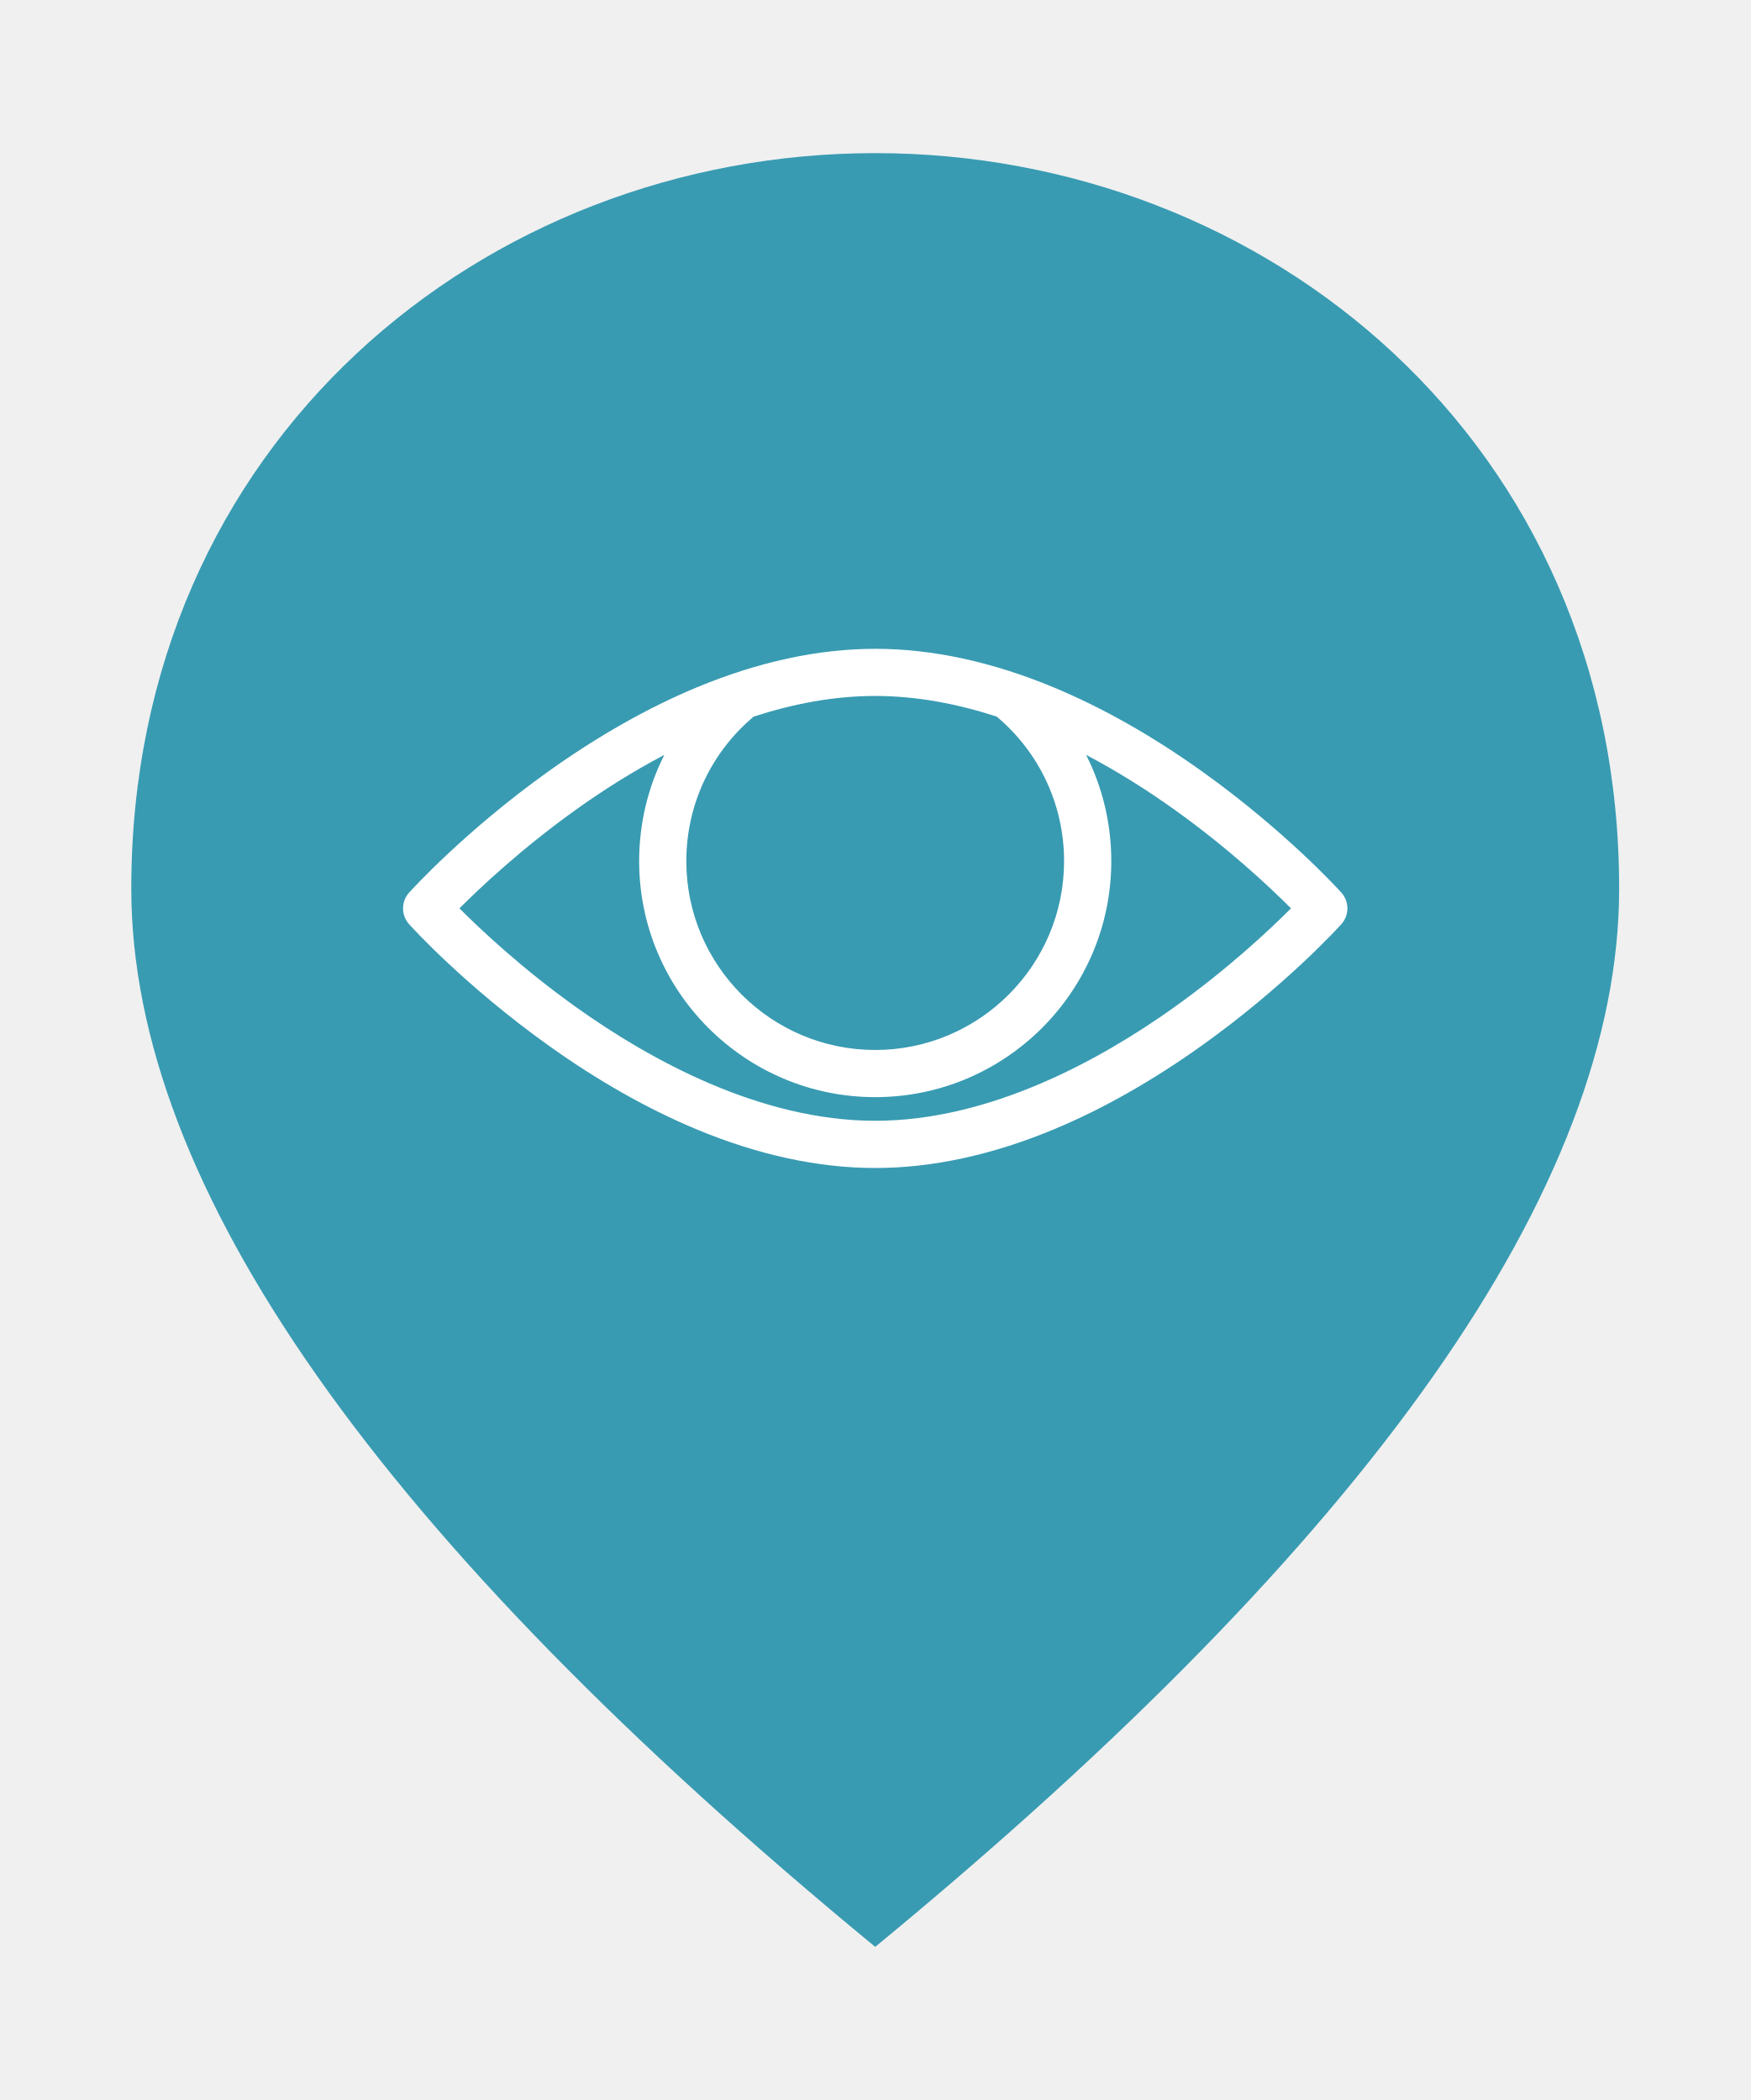
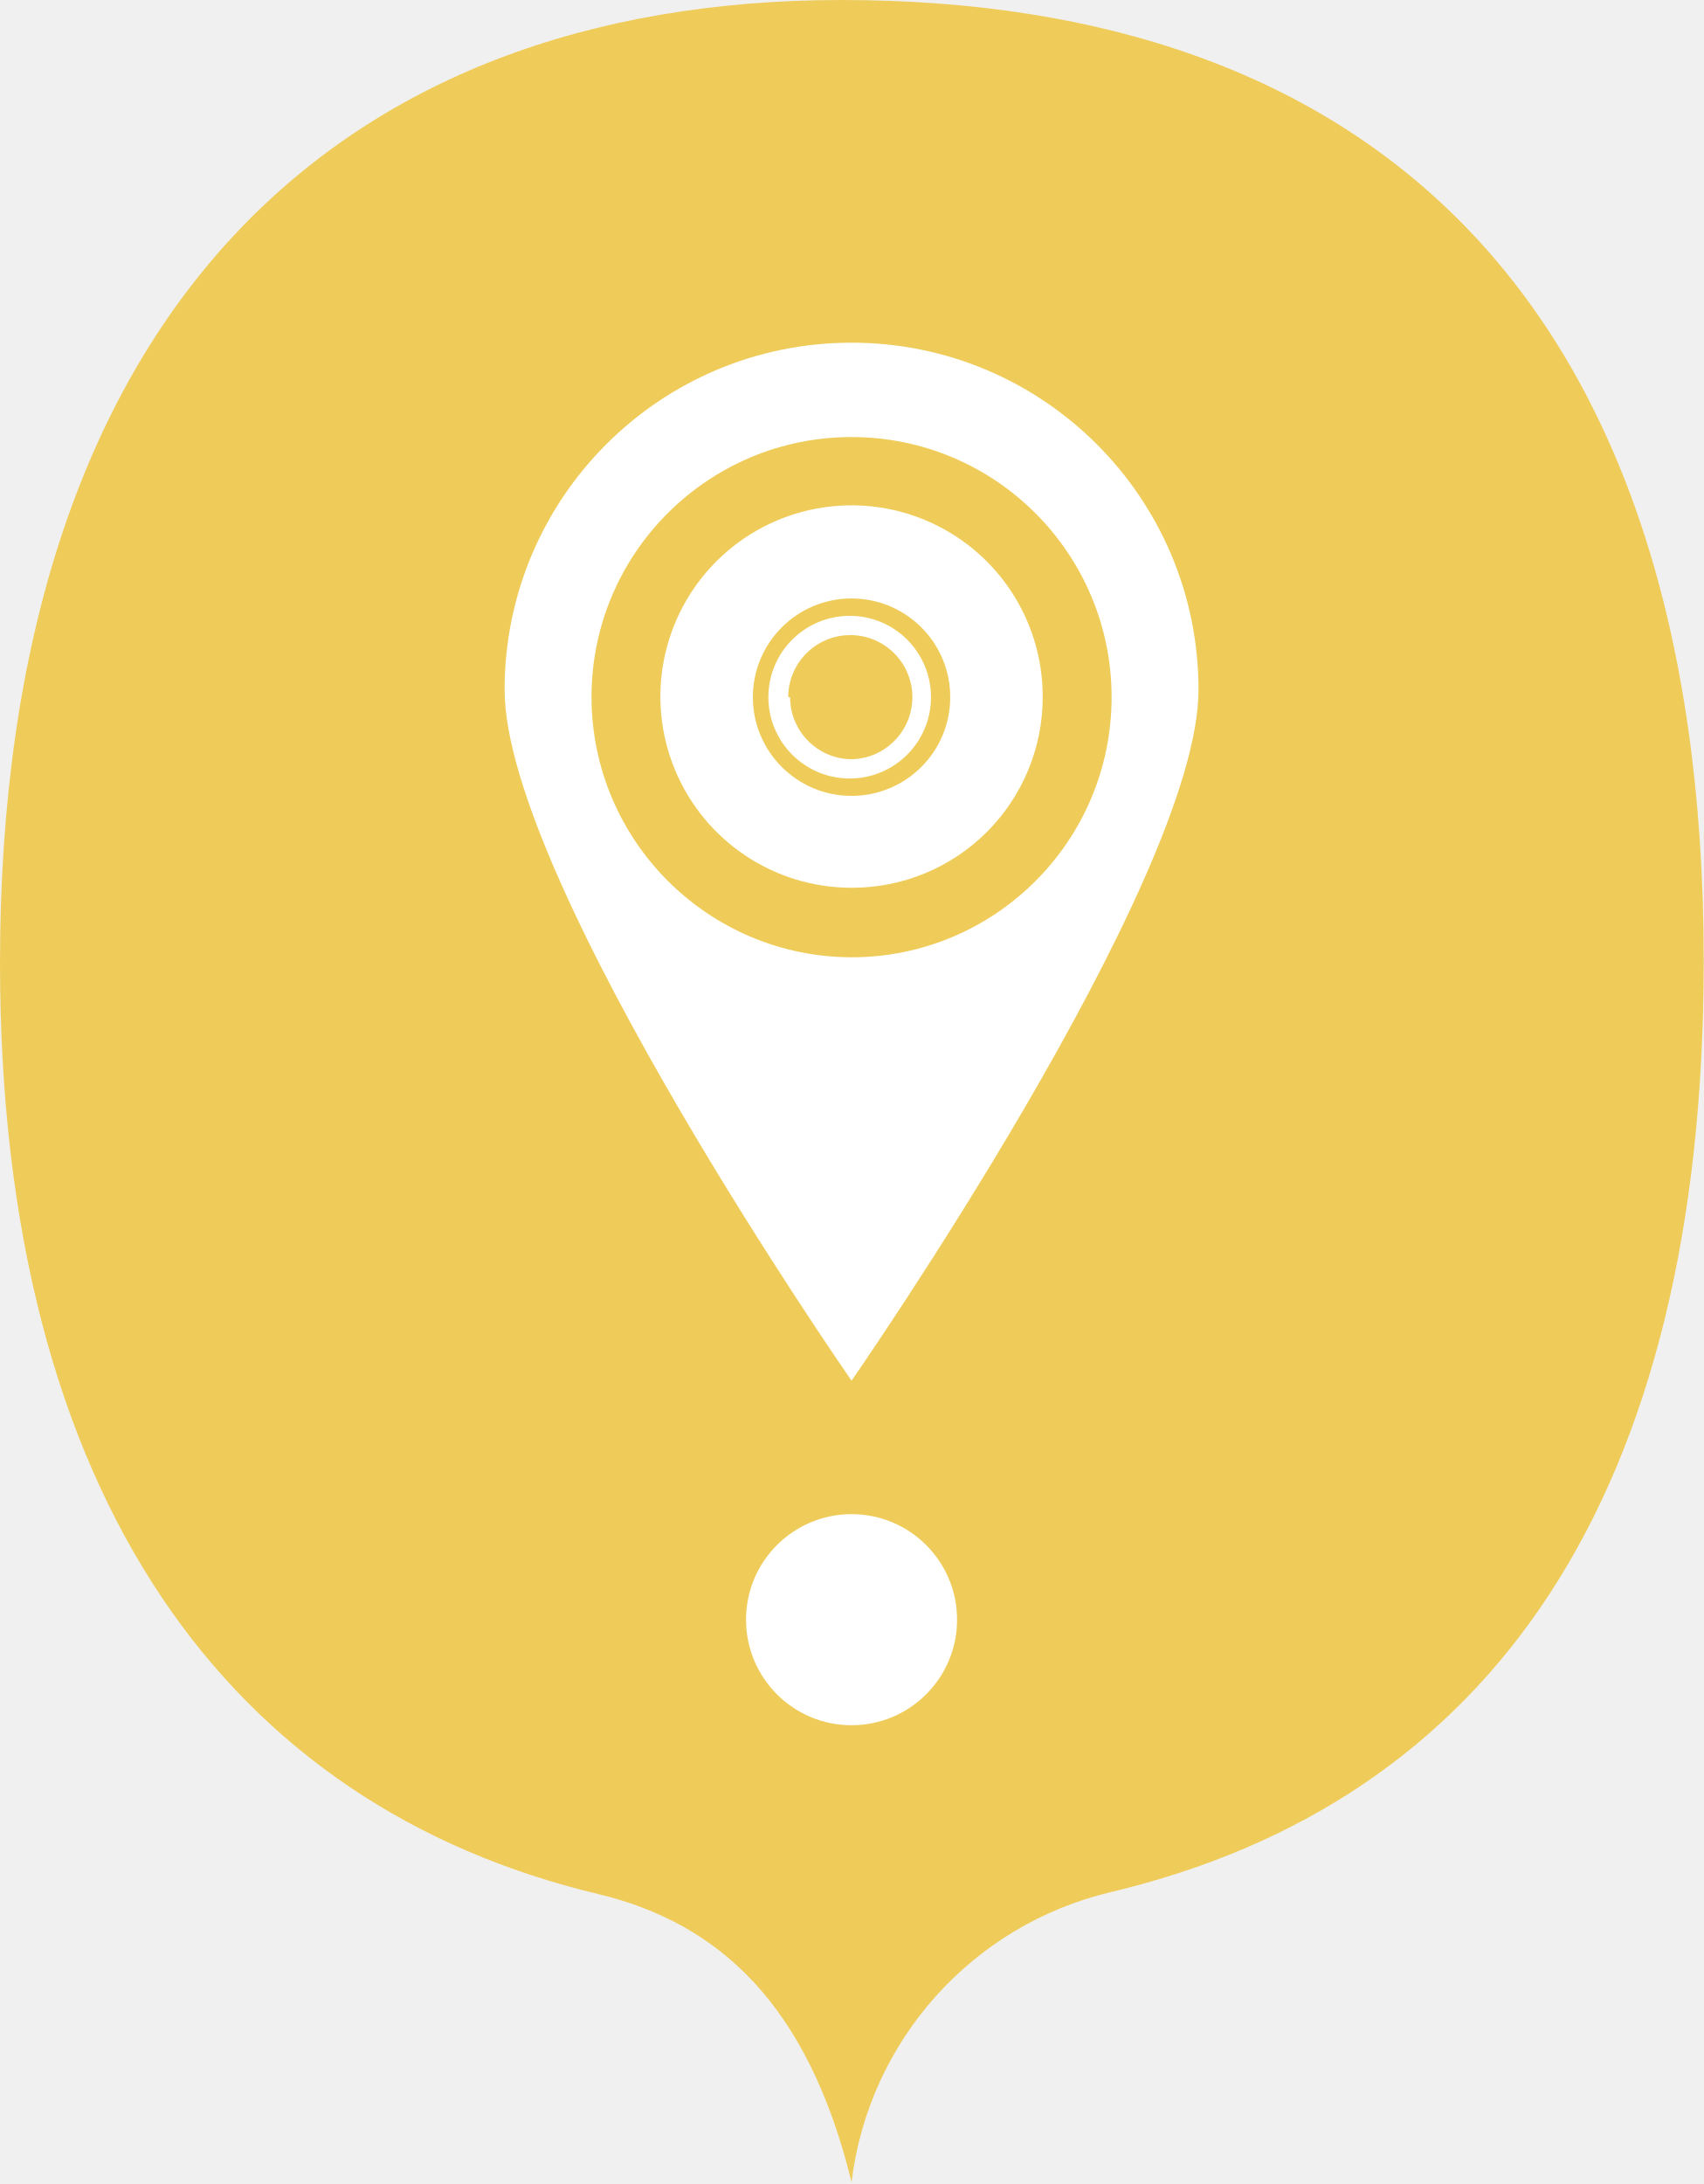
- <svg xmlns="http://www.w3.org/2000/svg" version="1.0" id="Capa_1" x="0px" y="0px" width="80px" height="96px" viewBox="0 0 80 96" enable-background="new 0 0 80 96" xml:space="preserve">
-   <path fill="#389BB2" d="M40,7c17.85,0,34,13.202,34,33.62C74,54.232,62.653,70.345,40,89C17.347,70.345,6,54.232,6,40.62  C6,20.202,22.15,7,40,7z" />
-   <g>
-     <path fill="#00BFA5" d="M430.338,270.853c7.56,0,14.4,5.796,14.4,14.76c0,5.976-4.806,13.05-14.4,21.24   c-9.594-8.19-14.4-15.264-14.4-21.24C415.938,276.649,422.778,270.853,430.338,270.853z" />
-     <path fill="#FFFFFF" d="M440.219,279.031c-0.095-0.113-0.235-0.178-0.382-0.178h-0.51c-5.04-0.002-9.021-0.003-11.952,0.698   c-1.575,0.377-2.793,0.946-3.723,1.739c-1.004,0.856-1.688,1.977-2.093,3.429c-0.269,0.964-0.395,2.705,0.136,4.437   c0.196,0.64,0.502,1.244,0.91,1.799c-1.216,1.905-2.267,4.414-2.267,7.399c0,0.276,0.224,0.5,0.5,0.5s0.5-0.224,0.5-0.5   c0-4.605,2.728-8.021,4.354-9.646c1.167-1.167,2.486-2.152,3.816-2.848c1.238-0.648,2.421-1.005,3.331-1.005   c0.276,0,0.5-0.224,0.5-0.5s-0.224-0.5-0.5-0.5c-1.084,0-2.396,0.387-3.794,1.12c-1.418,0.743-2.822,1.789-4.059,3.027   c-0.522,0.522-1.15,1.218-1.774,2.07c-0.242-0.381-0.43-0.785-0.559-1.207c-0.5-1.632-0.316-3.204-0.129-3.875   c1.43-5.125,6.862-5.138,16.717-5.135c-1.175,6.288-3.366,10.358-6.516,12.101c-2.922,1.617-5.82,0.735-6.931,0.28   c-0.234-0.096-0.47-0.214-0.699-0.35c-0.237-0.141-0.544-0.063-0.685,0.174c-0.141,0.237-0.063,0.544,0.174,0.685   c0.272,0.162,0.552,0.302,0.832,0.417c0.622,0.254,1.624,0.58,2.865,0.687c0.274,0.024,0.545,0.035,0.814,0.035   c1.469,0,2.849-0.353,4.115-1.053c1.609-0.89,3.001-2.339,4.139-4.304c1.334-2.305,2.338-5.362,2.983-9.086   c0.025-0.145-0.015-0.294-0.11-0.407L440.219,279.031z" />
+ <svg xmlns="http://www.w3.org/2000/svg" viewBox="0 0 27.45 35.18">
+   <defs>
+     <style>.cls-1{fill:#efcc5a;}.cls-2{fill:#fff;}</style>
+   </defs>
+   <g id="Layer_2" data-name="Layer 2">
+     <g id="Capa_1" data-name="Capa 1">
+       <path class="cls-1" d="M0,15.51c0,8.64,3.72,13.59,9.64,15h0c1.95.47,3.38,1.78,4.08,4.64h0a5.48,5.48,0,0,1,4.17-4.67h0c6.14-1.46,9.56-6.38,9.56-15C27.45,4.74,22,0,13.56,0,5.42,0,0,5.06,0,15.51Z" />
+       <path class="cls-2" d="M13.72,24.39a1.7,1.7,0,1,0,1.7,1.7A1.7,1.7,0,0,0,13.72,24.39Z" />
+       <path class="cls-2" d="M16.8,11.23a3.08,3.08,0,1,0-3.08,3.07A3.07,3.07,0,0,0,16.8,11.23Zm-4.67,0a1.59,1.59,0,1,1,1.59,1.59A1.59,1.59,0,0,1,12.13,11.23Z" />
+       <path class="cls-2" d="M15,11.23a1.31,1.31,0,1,0-1.31,1.31A1.31,1.31,0,0,0,15,11.23Zm-2.3,0a1,1,0,1,1,1,1A1,1,0,0,1,12.73,11.23Z" />
+       <path class="cls-2" d="M19.31,11.11a5.59,5.59,0,0,0-11.18,0c0,3.09,5.59,11.13,5.59,11.13S19.31,14.2,19.31,11.11Zm-9.78.12a4.19,4.19,0,1,1,4.19,4.19A4.2,4.2,0,0,1,9.53,11.23Z" />
+     </g>
  </g>
-   <path fill="#FFFFFF" d="M61.303,40.805c-0.101-0.114-2.551-2.816-6.379-5.55c-2.259-1.614-4.532-2.9-6.754-3.826  c-2.816-1.174-5.565-1.769-8.17-1.769s-5.354,0.596-8.17,1.769c-2.223,0.926-4.495,2.214-6.754,3.826  c-3.828,2.734-6.277,5.438-6.379,5.55c-0.369,0.41-0.369,1.034,0,1.444c0.101,0.114,2.551,2.816,6.379,5.55  c2.259,1.614,4.532,2.9,6.754,3.826c2.816,1.174,5.565,1.769,8.17,1.769s5.354-0.596,8.17-1.769  c2.223-0.926,4.495-2.214,6.754-3.826c3.828-2.734,6.277-5.438,6.379-5.55C61.672,41.838,61.672,41.215,61.303,40.805z   M45.554,32.76c1.957,1.646,3.077,4.042,3.077,6.607c0,4.76-3.871,8.632-8.632,8.632s-8.632-3.871-8.632-8.632  c0-2.564,1.12-4.961,3.077-6.607c1.774-0.578,3.649-0.945,5.554-0.945C41.905,31.815,43.781,32.182,45.554,32.76z M53.631,46.07  c-3.308,2.356-8.358,5.166-13.631,5.166s-10.323-2.81-13.631-5.166c-2.497-1.778-4.406-3.578-5.371-4.545  c0.965-0.967,2.874-2.764,5.371-4.545c1.144-0.816,2.495-1.683,3.992-2.471c-0.749,1.485-1.15,3.14-1.15,4.857  c0,5.949,4.84,10.789,10.789,10.789s10.789-4.84,10.789-10.789c0-1.718-0.401-3.373-1.15-4.857c1.498,0.788,2.848,1.657,3.992,2.471  c2.497,1.778,4.406,3.578,5.371,4.545C58.038,42.492,56.128,44.29,53.631,46.07z" />
</svg>
